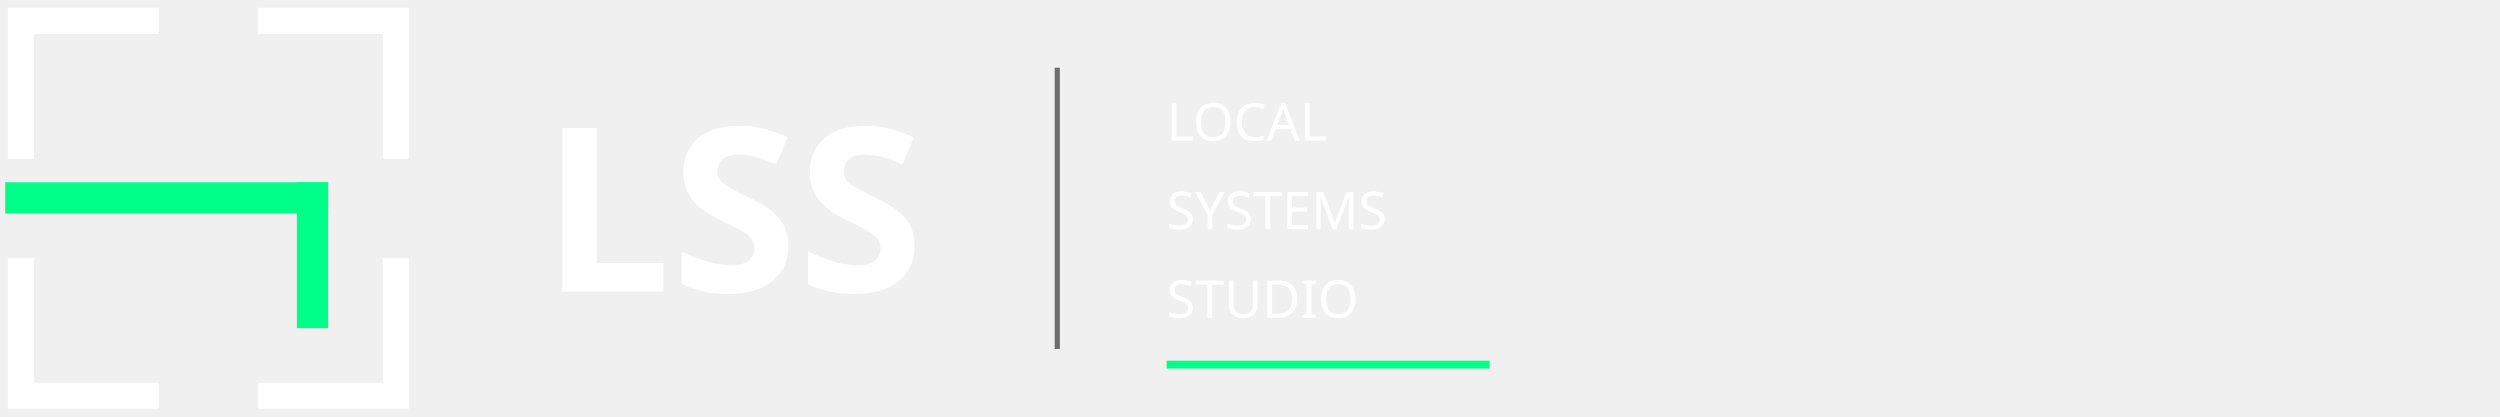
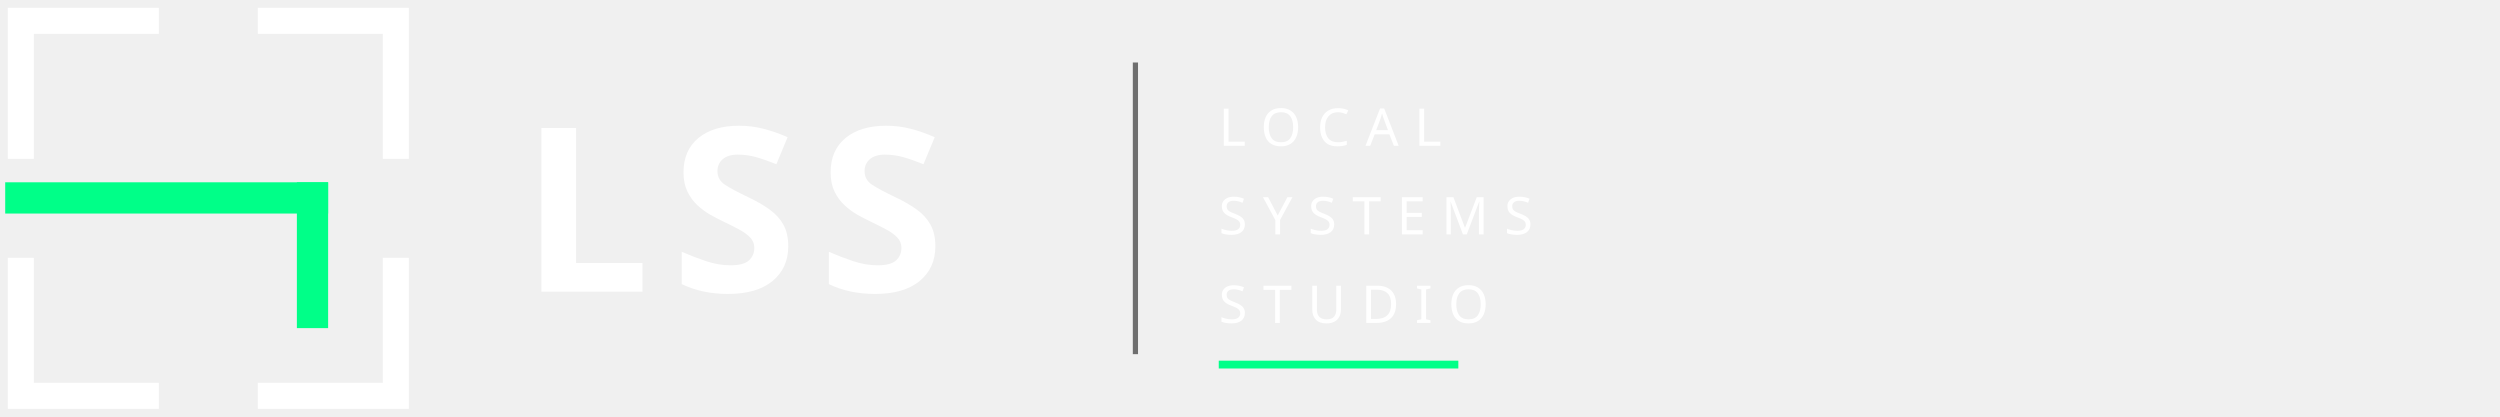
- <svg xmlns="http://www.w3.org/2000/svg" viewBox="0 0 480 80" width="480" height="80" fill="none">
-   <g id="symbol">
-     <path d="M 4 28 L 4 4 L 28 4" stroke="#FFFFFF" stroke-width="5" stroke-linecap="square" />
-     <path d="M 52 4 L 76 4 L 76 28" stroke="#FFFFFF" stroke-width="5" stroke-linecap="square" />
-     <path d="M 4 52 L 4 76 L 28 76" stroke="#FFFFFF" stroke-width="5" stroke-linecap="square" />
-     <path d="M 52 76 L 76 76 L 76 52" stroke="#FFFFFF" stroke-width="5" stroke-linecap="square" />
-     <line x1="4" y1="38" x2="60" y2="38" stroke="#00FF88" stroke-width="6" stroke-linecap="square" />
-     <line x1="60" y1="38" x2="60" y2="60" stroke="#00FF88" stroke-width="6" stroke-linecap="square" />
-   </g>
-   <text x="104" y="56" font-family="Noto Sans, Arial, Helvetica, sans-serif" font-weight="700" font-size="44" fill="#FFFFFF">LSS</text>
-   <line x1="203" y1="13" x2="203" y2="67" stroke="#6E6E6E" stroke-width="1" />
-   <text x="224" y="27" font-family="Noto Sans, Arial, Helvetica, sans-serif" font-weight="400" font-size="10" fill="#FFFFFF">LOCAL</text>
-   <text x="224" y="44" font-family="Noto Sans, Arial, Helvetica, sans-serif" font-weight="400" font-size="10" fill="#FFFFFF">SYSTEMS</text>
-   <text x="224" y="61" font-family="Noto Sans, Arial, Helvetica, sans-serif" font-weight="400" font-size="10" fill="#FFFFFF">STUDIO</text>
-   <line x1="224" y1="70" x2="286" y2="70" stroke="#00FF88" stroke-width="1.5" />
+ <svg xmlns="http://www.w3.org/2000/svg" viewBox="0 0 480 80" fill="none">
+   <path d="M 4 28 L 4 4 L 28 4" stroke="#FFFFFF" stroke-width="5" stroke-linecap="square" />
+   <path d="M 52 4 L 76 4 L 76 28" stroke="#FFFFFF" stroke-width="5" stroke-linecap="square" />
+   <path d="M 4 52 L 4 76 L 28 76" stroke="#FFFFFF" stroke-width="5" stroke-linecap="square" />
+   <path d="M 52 76 L 76 76 L 76 52" stroke="#FFFFFF" stroke-width="5" stroke-linecap="square" />
+   <line x1="4" y1="38" x2="60" y2="38" stroke="#00FF88" stroke-width="6" stroke-linecap="square" />
+   <line x1="60" y1="38" x2="60" y2="60" stroke="#00FF88" stroke-width="6" stroke-linecap="square" />
+   <text x="100" y="56" font-family="'Inter Tight', sans-serif" font-weight="700" font-size="44" fill="#FFFFFF" letter-spacing="4">LSS</text>
+   <line x1="218" y1="12" x2="218" y2="68" stroke="#6E6E6E" stroke-width="1" />
+   <text x="234" y="28" font-family="'Inter Tight', sans-serif" font-weight="400" font-size="10" fill="#FFFFFF" letter-spacing="3">LOCAL</text>
+   <text x="234" y="45" font-family="'Inter Tight', sans-serif" font-weight="400" font-size="10" fill="#FFFFFF" letter-spacing="3">SYSTEMS</text>
+   <text x="234" y="62" font-family="'Inter Tight', sans-serif" font-weight="400" font-size="10" fill="#FFFFFF" letter-spacing="3">STUDIO</text>
+   <line x1="234" y1="70" x2="280" y2="70" stroke="#00FF88" stroke-width="1.5" />
</svg>
